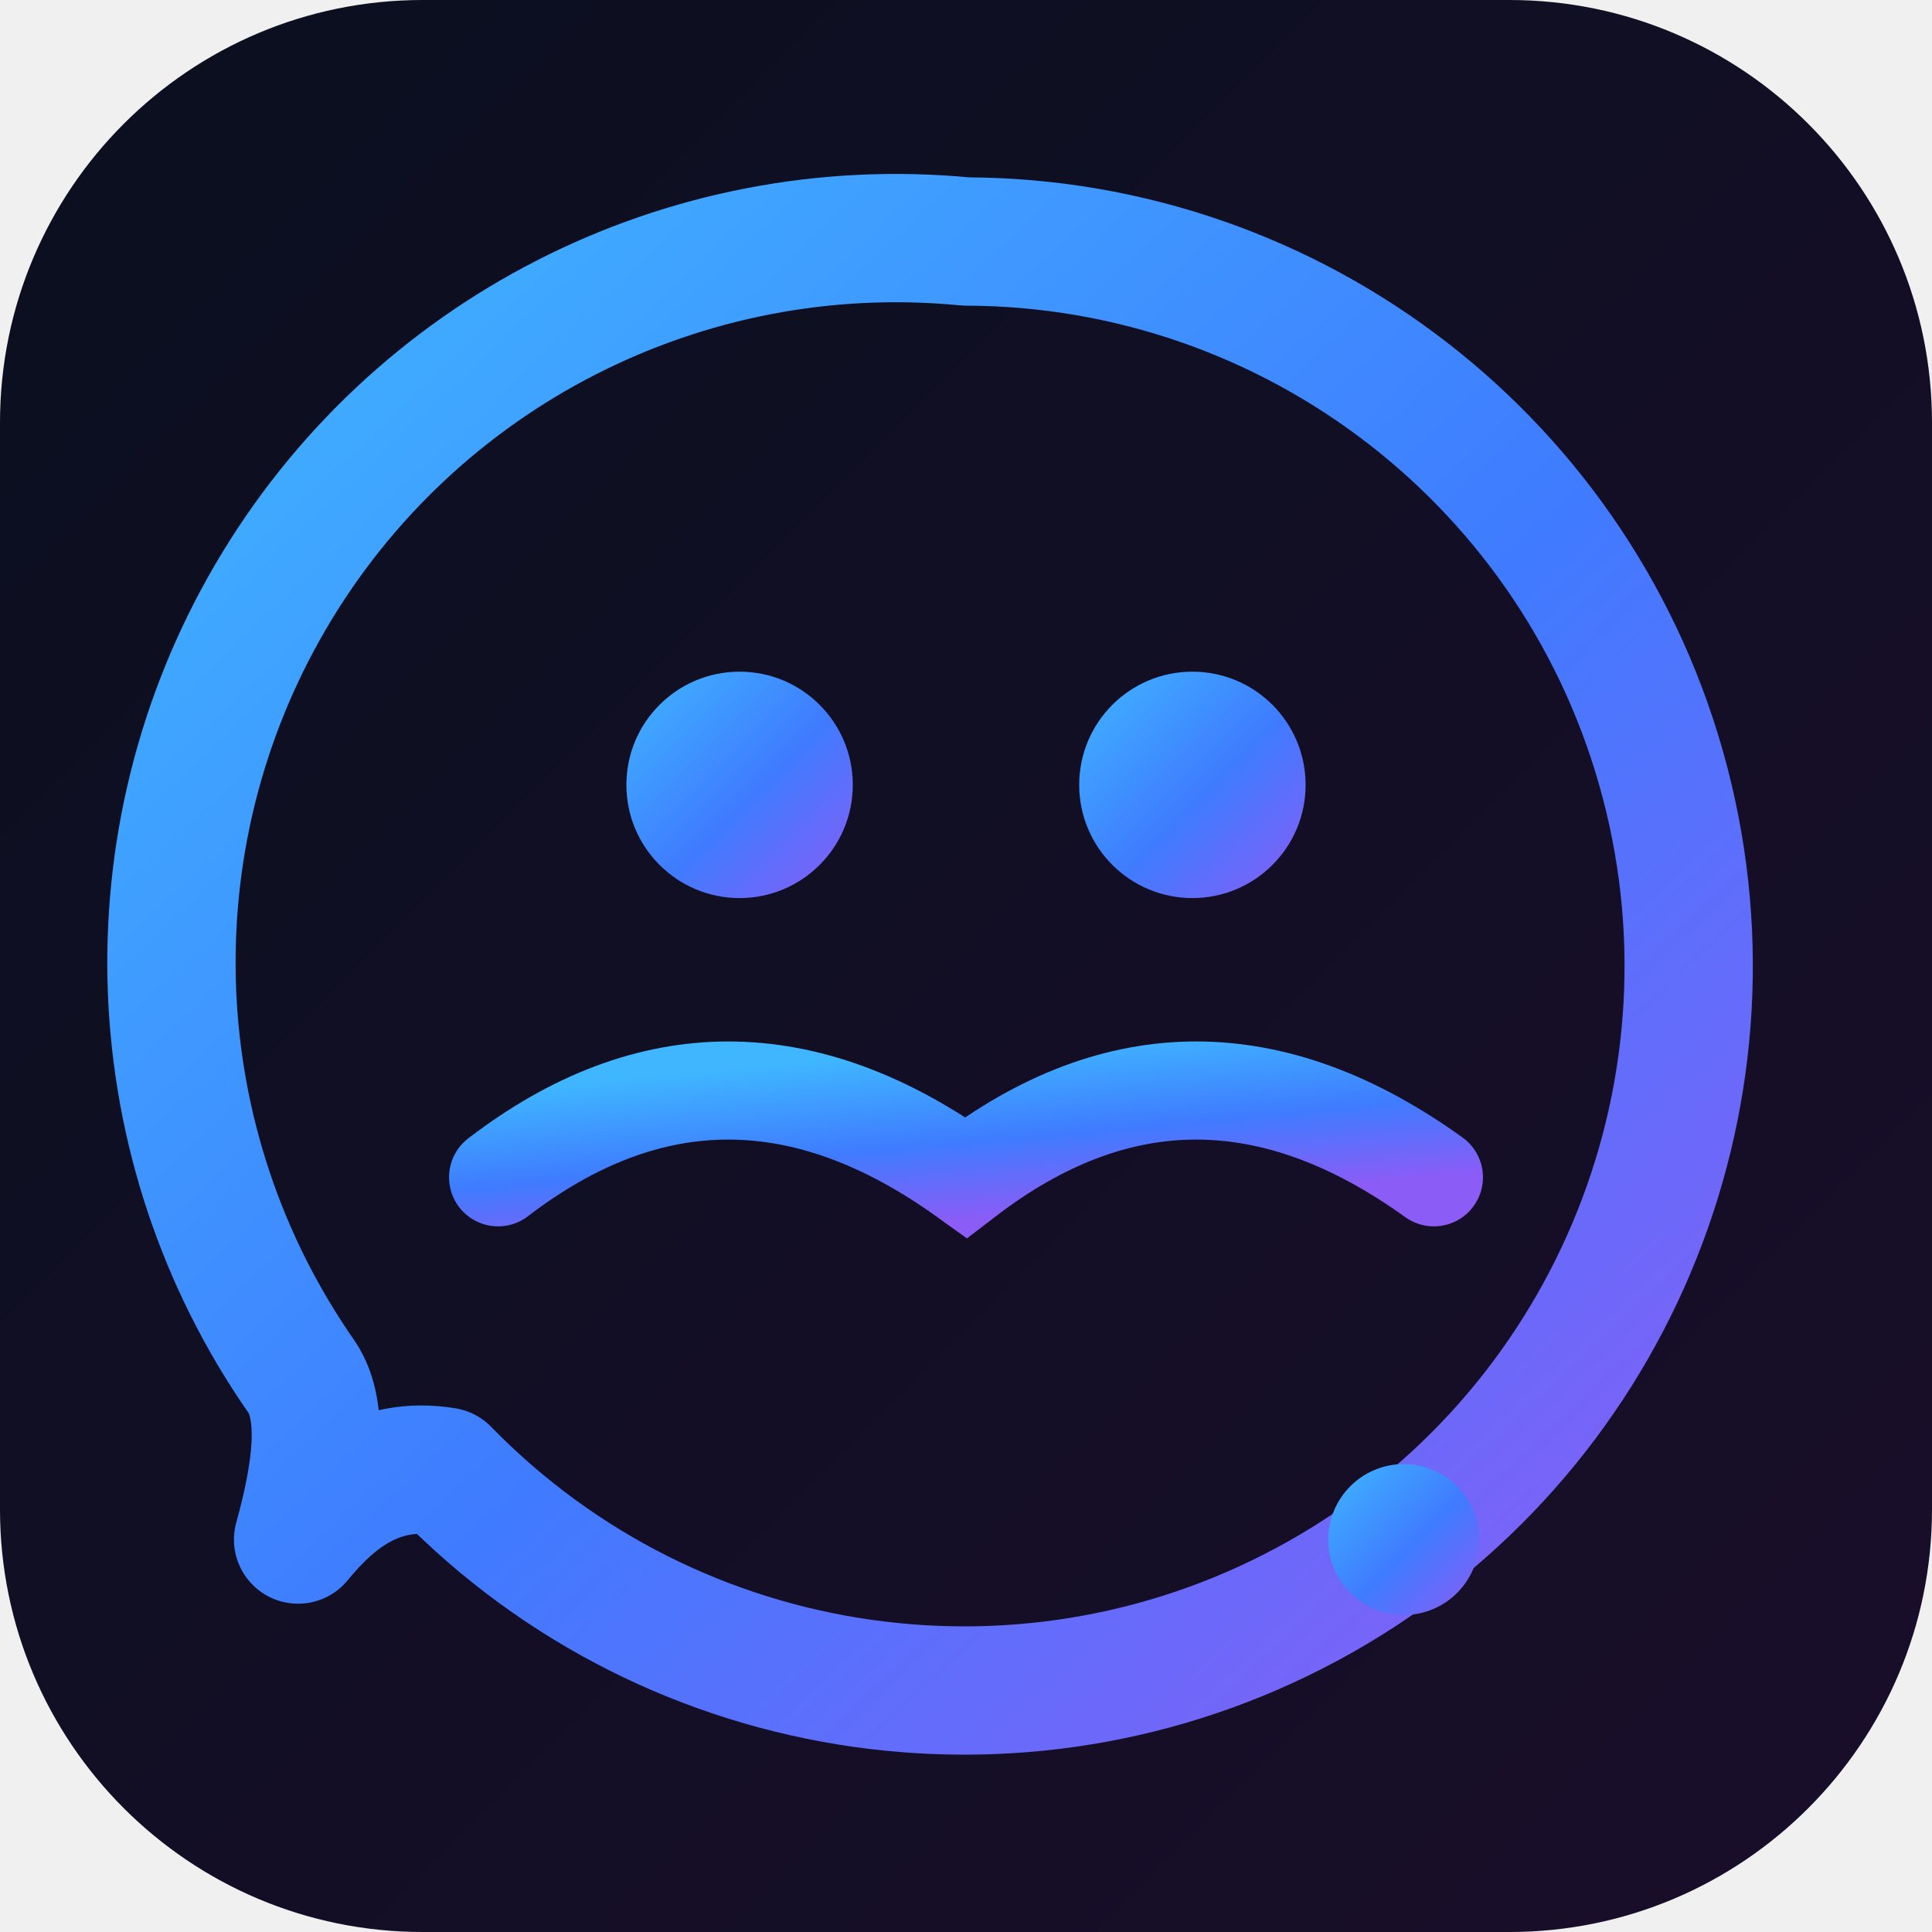
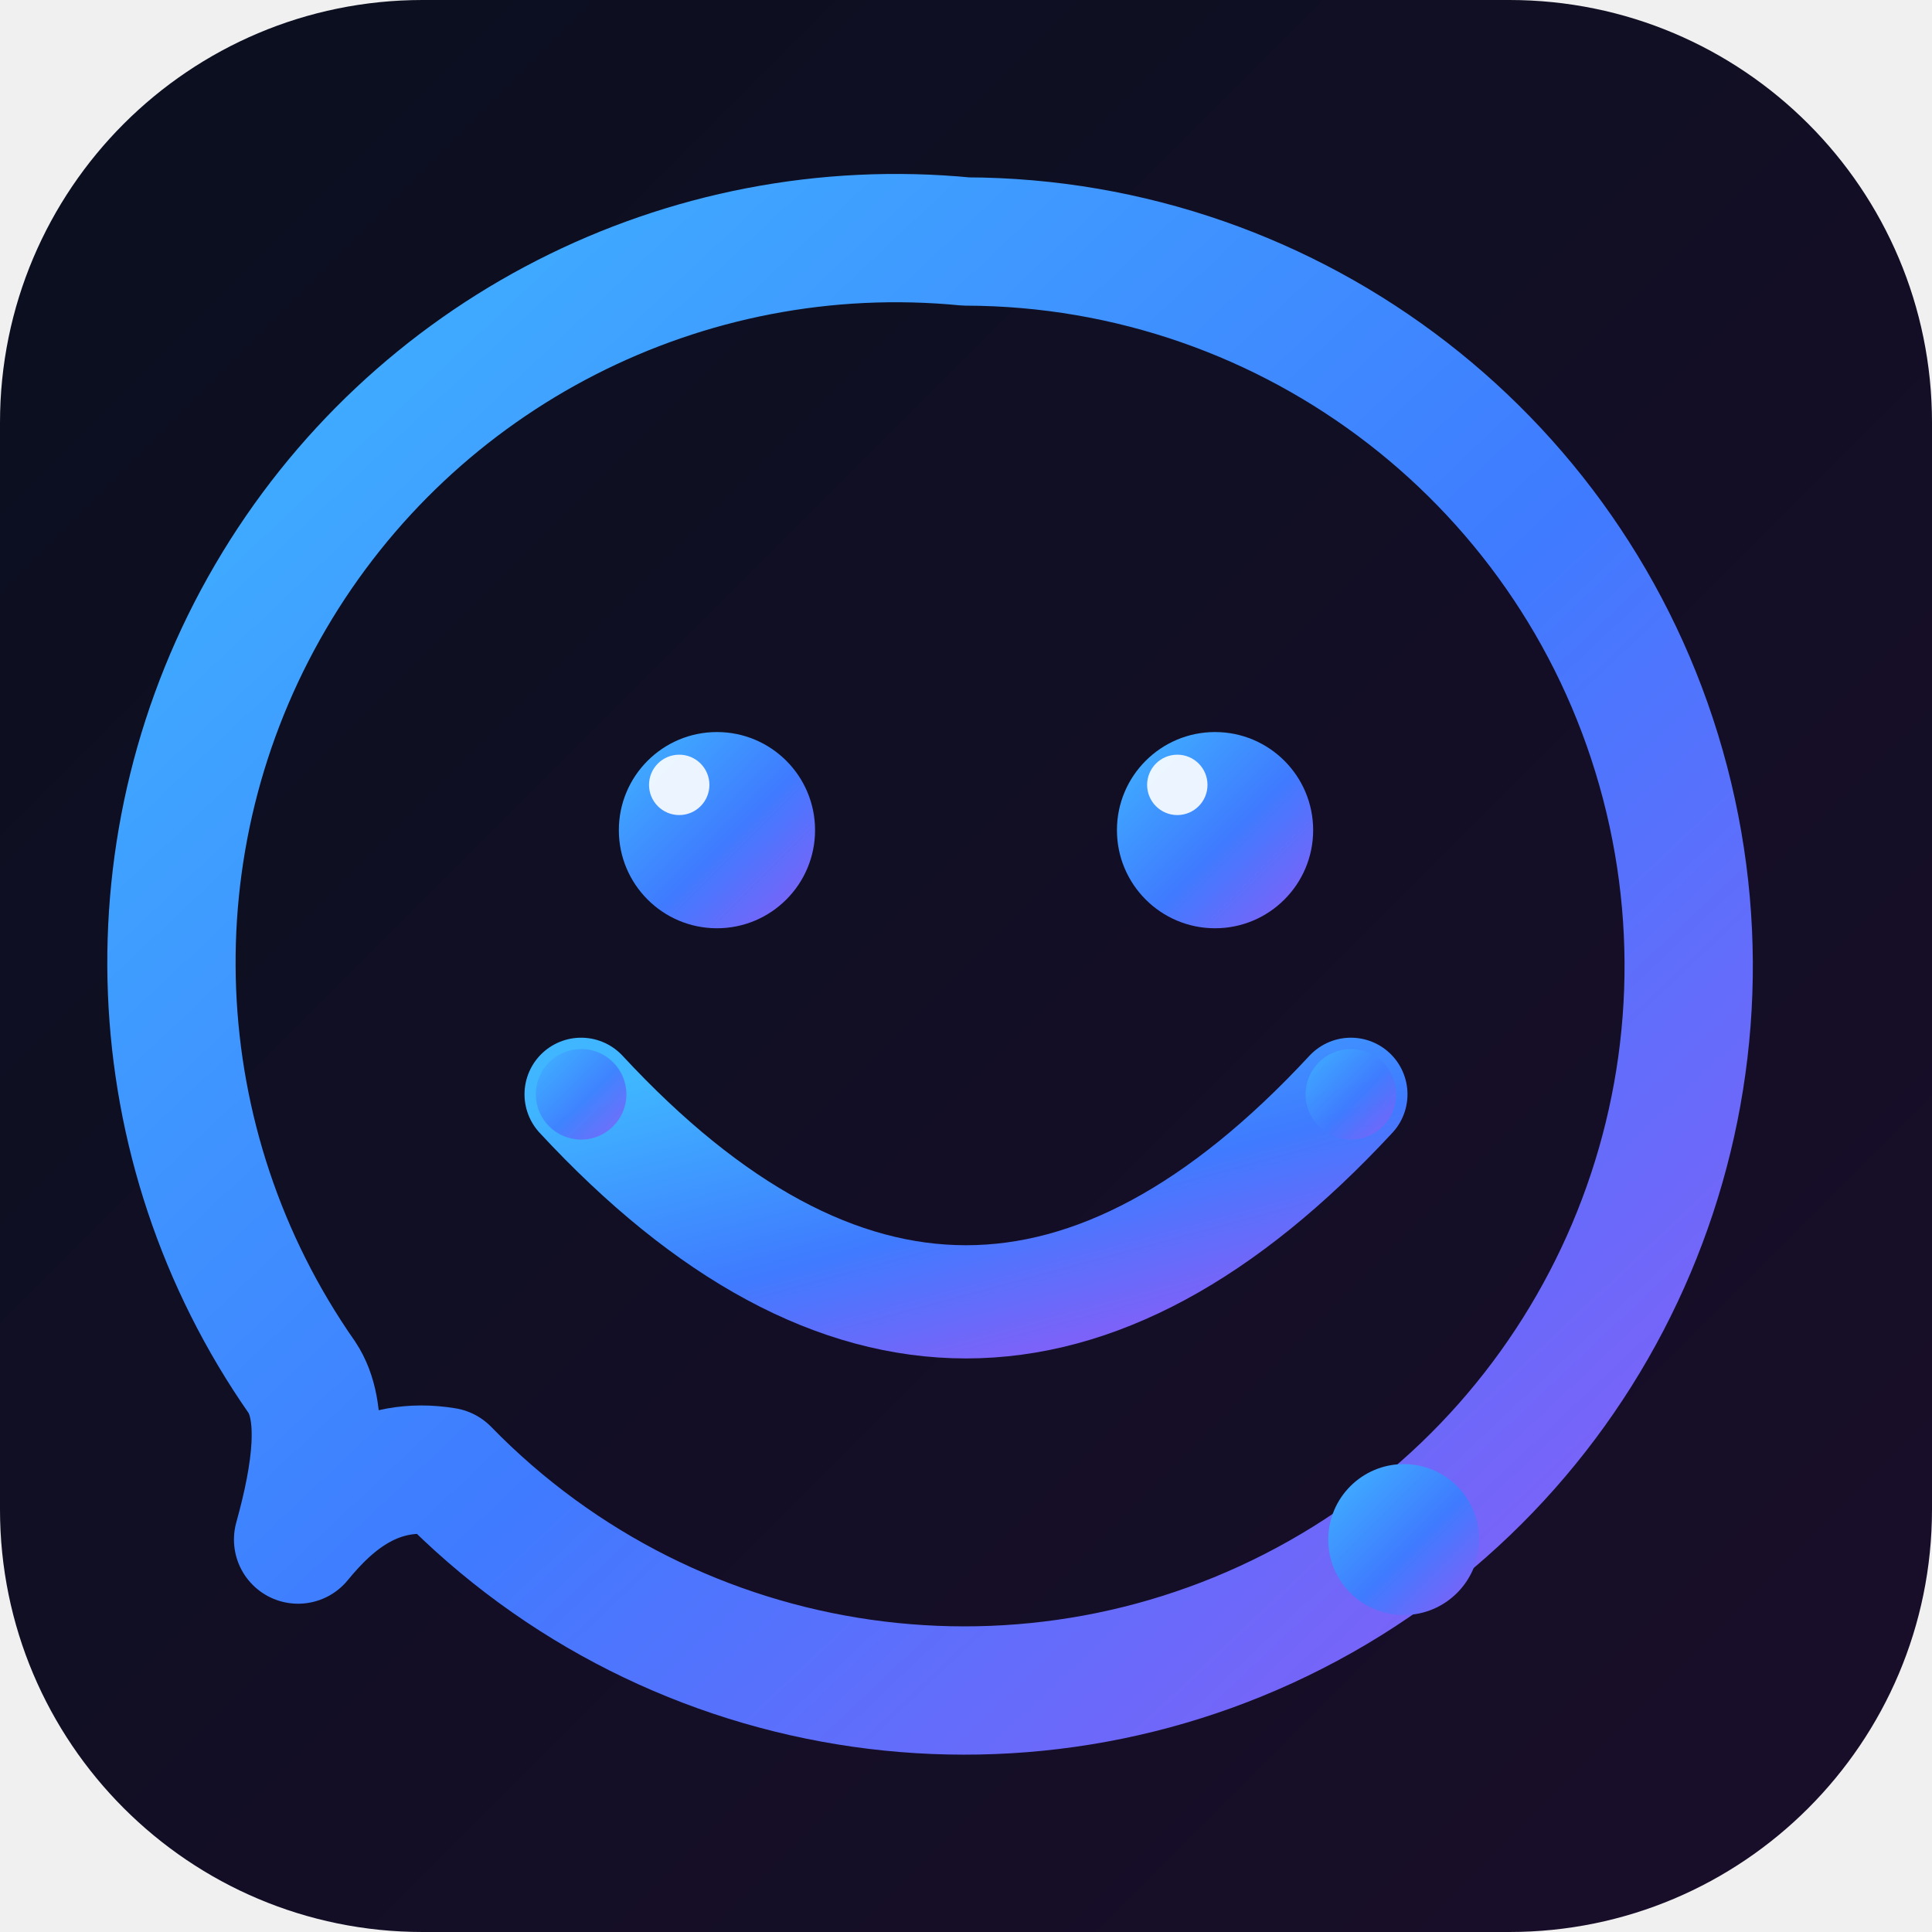
<svg xmlns="http://www.w3.org/2000/svg" viewBox="0 0 512 512">
  <defs>
    <linearGradient id="g" x1="0" y1="0" x2="1" y2="1">
      <stop offset="0%" stop-color="#3FB6FF" />
      <stop offset="55%" stop-color="#3F7BFF" />
      <stop offset="100%" stop-color="#8B5CF6" />
    </linearGradient>
    <linearGradient id="gBg" x1="0" y1="0" x2="1" y2="1">
      <stop offset="0%" stop-color="#0A0F1F" />
      <stop offset="100%" stop-color="#1A0E2A" />
    </linearGradient>
  </defs>
  <rect width="512" height="512" rx="112" fill="url(#gBg)" />
  <path d="M256 64            a192 192 0 1 1 -138 326            c-18 -3 -30 7 -39 18            c5 -18 7 -34 1 -43            A192 192 0 0 1 256 64 Z" fill="none" stroke="url(#g)" stroke-width="34" stroke-linejoin="round" />
-   <circle cx="196" cy="208" r="30" fill="url(#g)" />
-   <circle cx="316" cy="208" r="30" fill="url(#g)" />
-   <path d="M132 312 q60 -46 124 0 q60 -46 124 0" fill="none" stroke="url(#g)" stroke-width="26" stroke-linecap="round" />
+   <circle cx="190" cy="220" r="26" fill="url(#g)" />
+   <circle cx="322" cy="220" r="26" fill="url(#g)" />
+   <circle cx="180" cy="208" r="8" fill="#ffffff" opacity="0.9" />
+   <circle cx="312" cy="208" r="8" fill="#ffffff" opacity="0.9" />
+   <path d="M154 290 q102 110 204 0" fill="none" stroke="url(#g)" stroke-width="30" stroke-linecap="round" />
+   <circle cx="154" cy="290" r="12" fill="url(#g)" opacity="0.85" />
+   <circle cx="358" cy="290" r="12" fill="url(#g)" opacity="0.85" />
  <circle cx="372" cy="408" r="20" fill="url(#g)" />
</svg>
